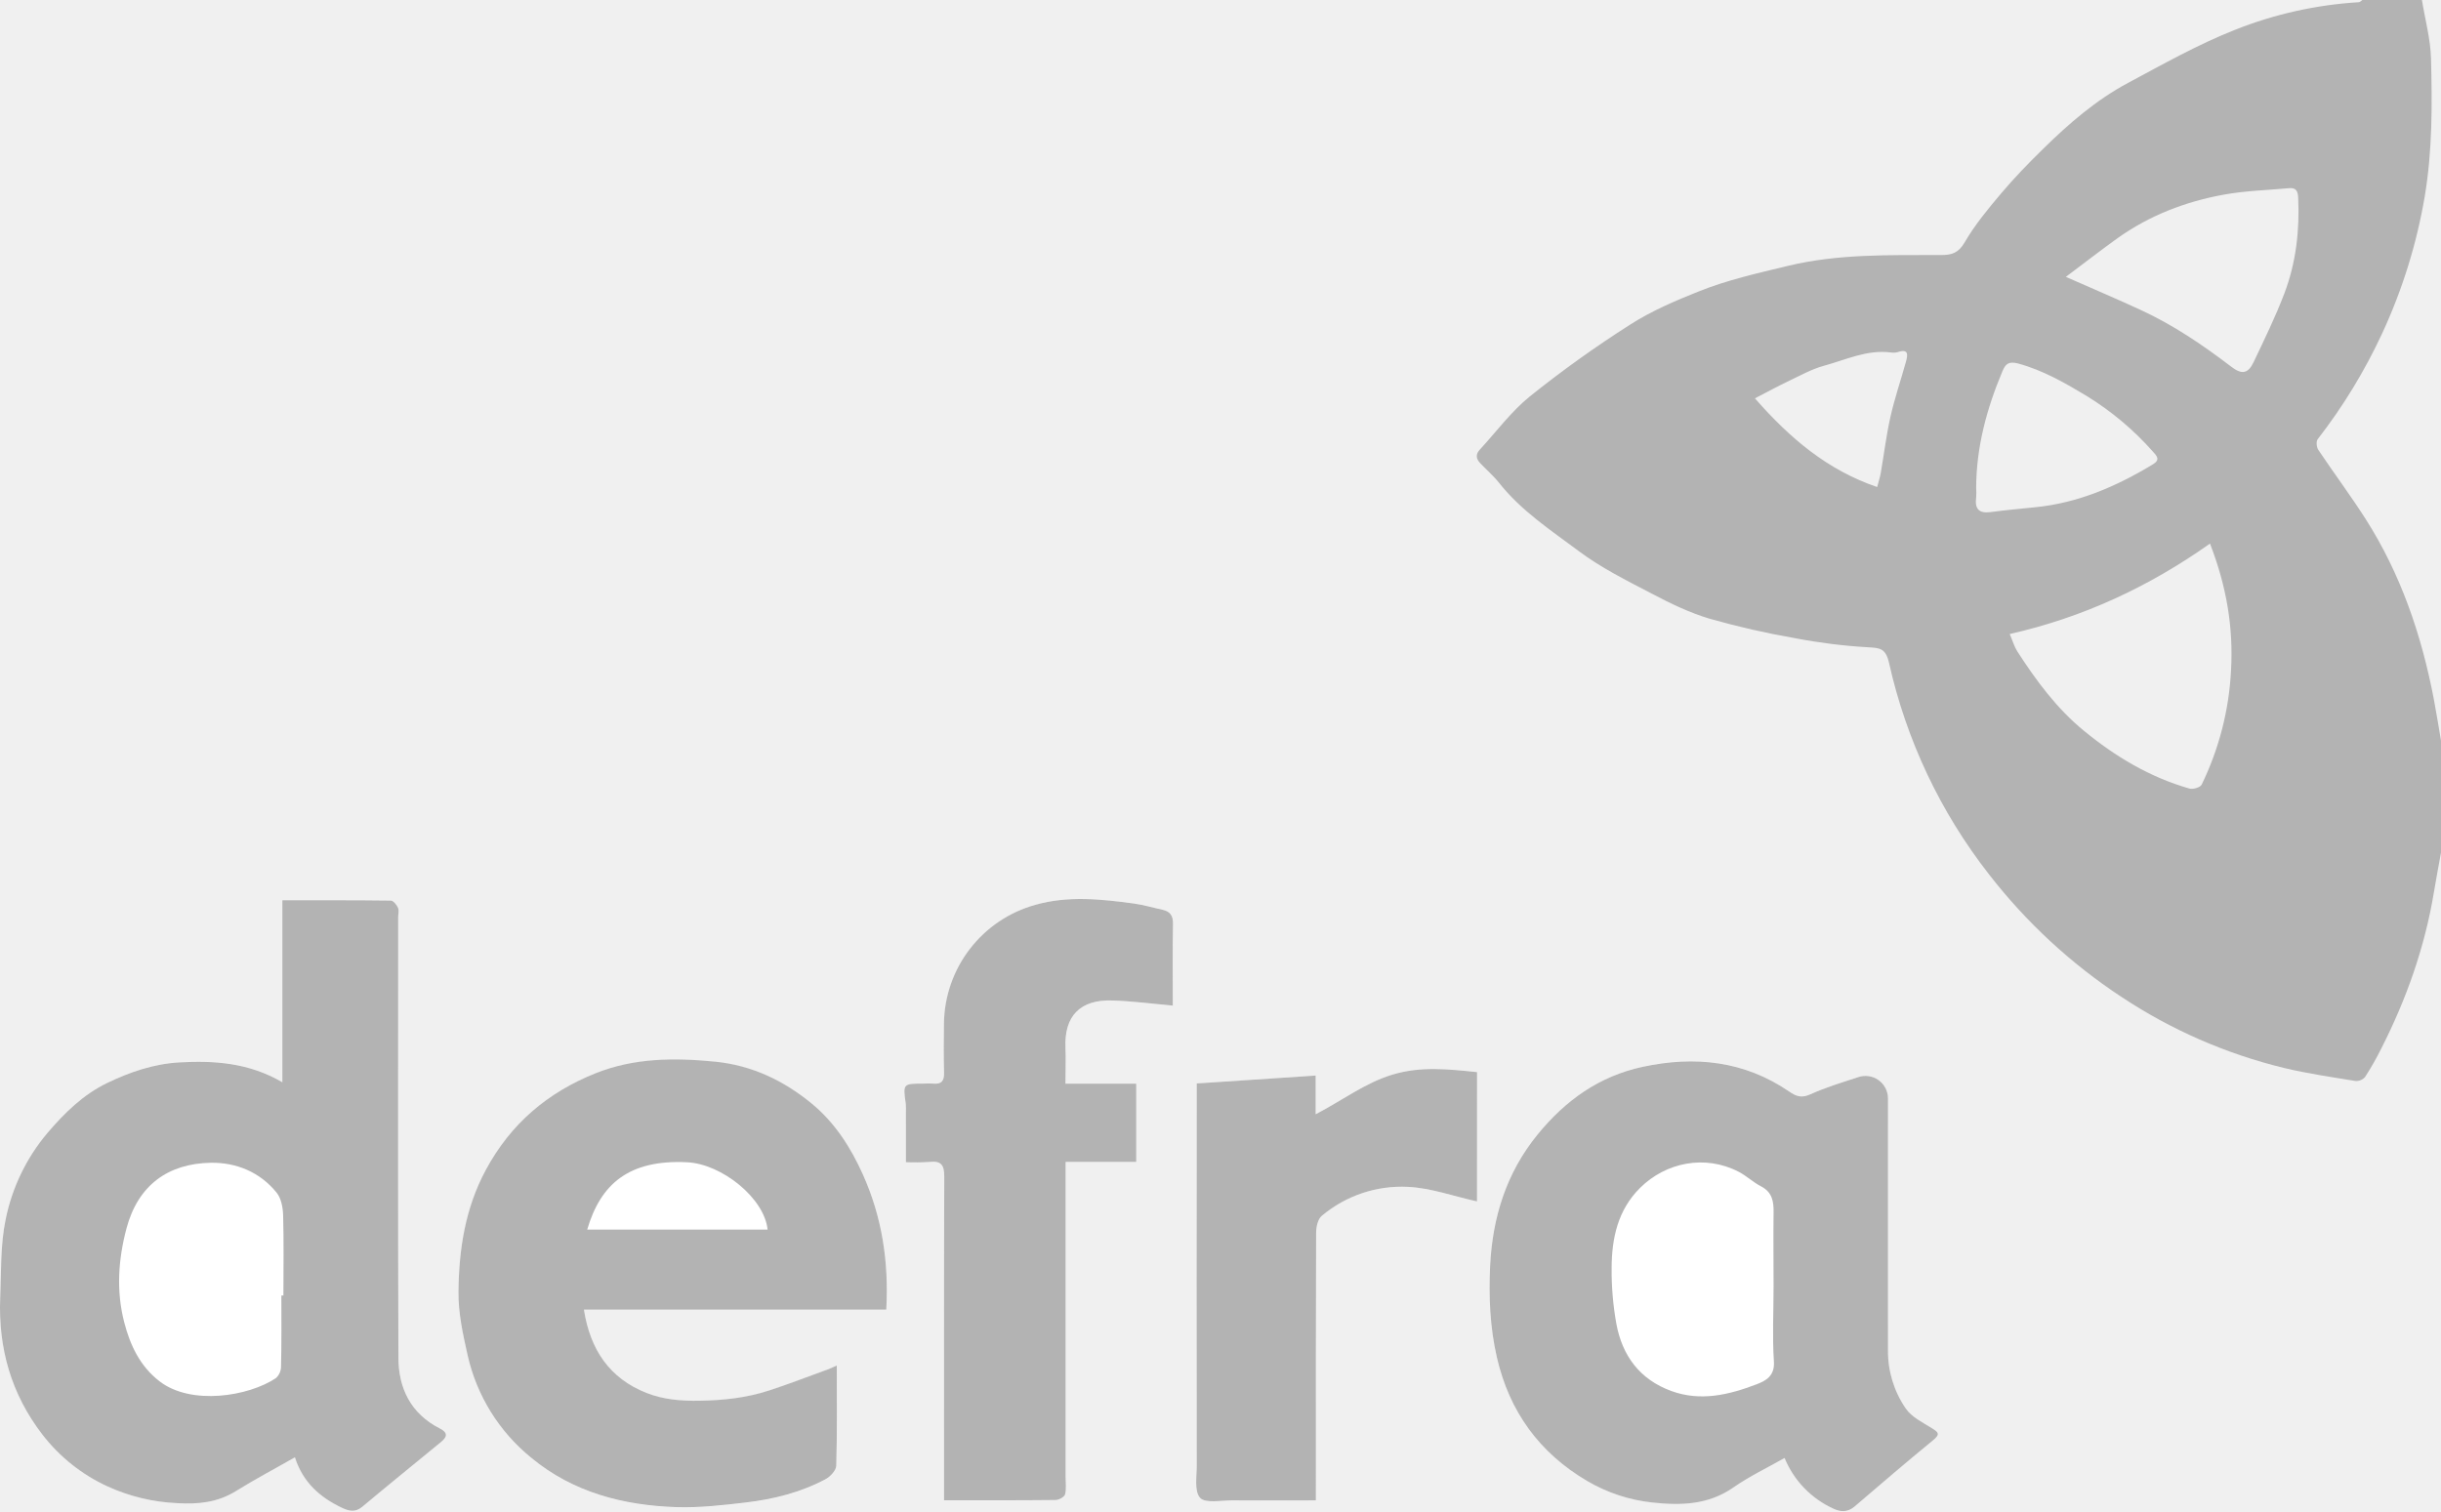
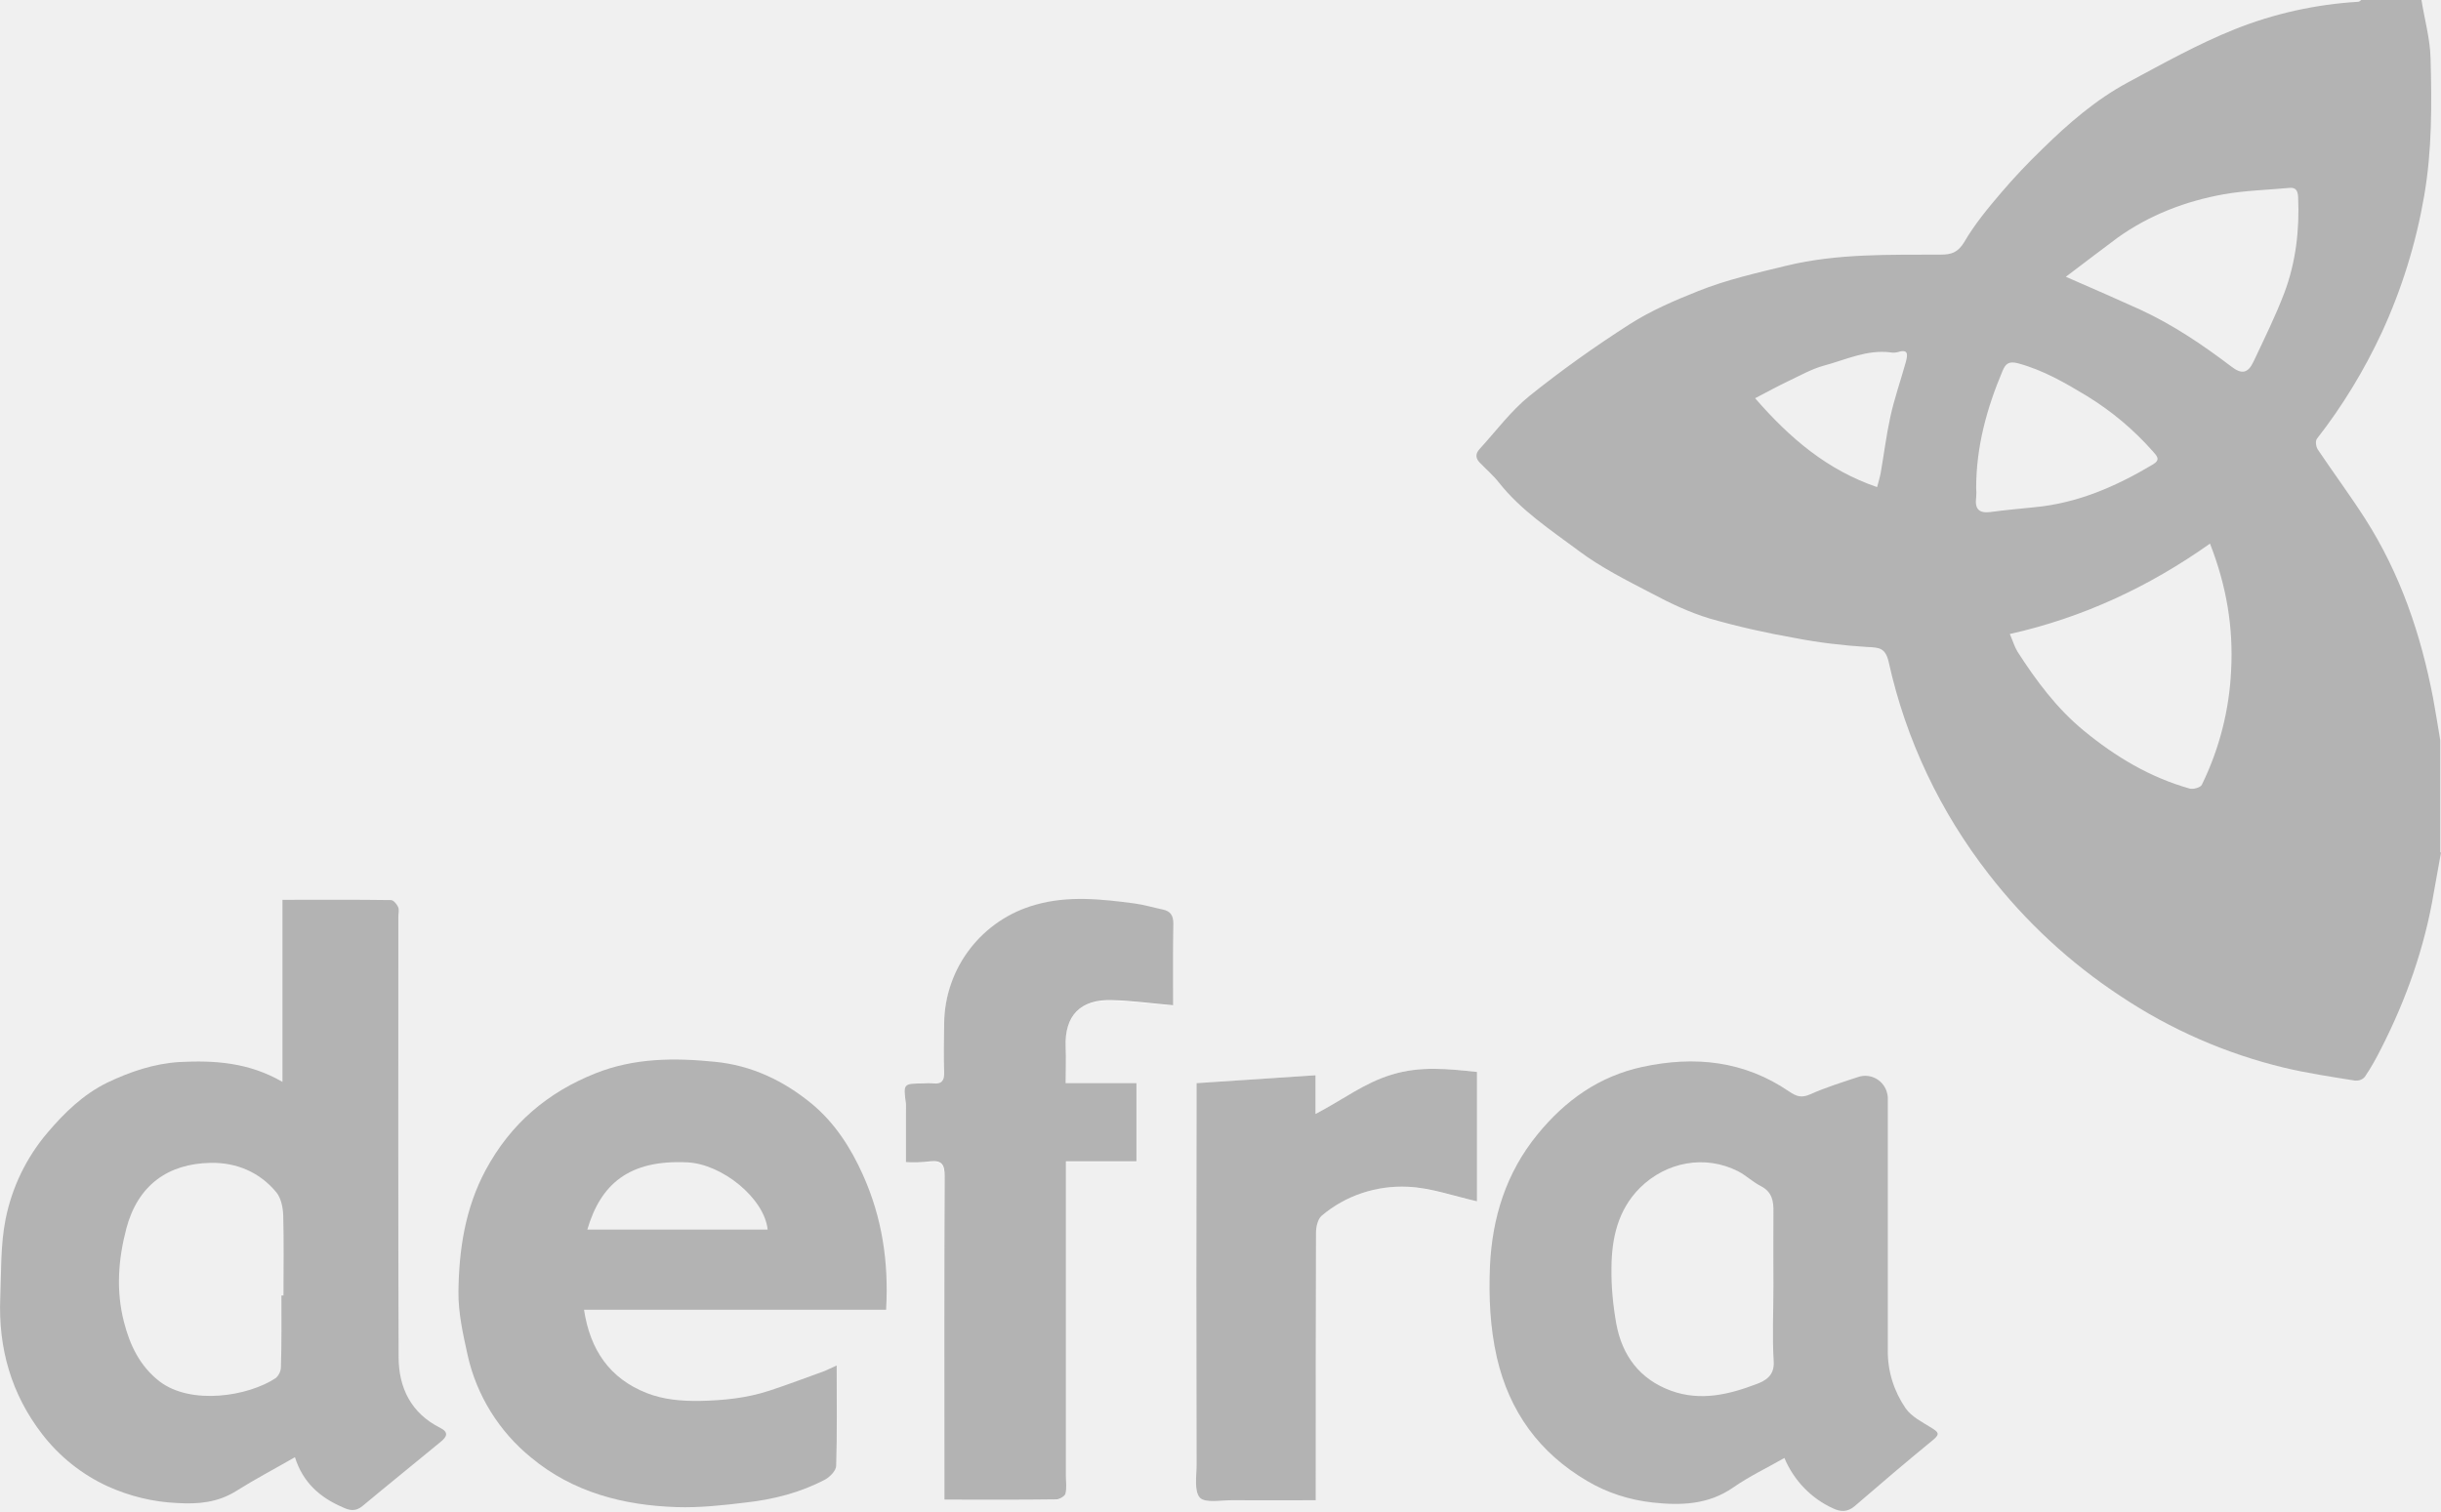
- <svg xmlns="http://www.w3.org/2000/svg" viewBox="0 0 958.37 593.46">
-   <defs>
-     <style>.cls-1{fill:#fff;}.cls-2{fill:#b3b3b3;}</style>
-   </defs>
-   <g id="Layer_2" data-name="Layer 2">
-     <g id="Layer_1-2" data-name="Layer 1">
-       <path class="cls-1" d="M115.78,572.33c3.13,9.83,9.84,15.75,18.51,19.8,2.71,1.26,5.19,1.9,7.94-.41,10.19-8.54,20.54-16.9,30.81-25.35,2.4-2,3.16-3.63-.43-5.46-11.3-5.77-16.15-15.76-16.19-27.84-.2-57.65-.09-115.3-.09-173,0-1.24.37-2.66-.11-3.69s-1.82-2.73-2.8-2.74c-13.89-.18-27.78-.12-42.56-.12V425c-13.28-7.71-26.72-8.53-40.36-7.79-10,.56-19.45,3.73-28.41,8.07-9.46,4.57-16.8,11.8-23.52,19.7A75.92,75.92,0,0,0,2.22,478.87C.14,488.87.49,499.41.08,509.72c-.79,19.76,4.32,37.75,16.48,53.58a68.26,68.26,0,0,0,25.55,20.41,73.5,73.5,0,0,0,27.43,6.62c8.27.5,15.89-.25,23.1-4.74C100,581,107.74,576.91,115.78,572.33Z" />
-       <path class="cls-1" d="M328.53,536.28c-2.11.92-3.43,1.58-4.82,2.08-7.27,2.65-14.49,5.45-21.85,7.83-8.81,2.85-17.88,3.81-27.17,4-7.24.12-14.28-.44-20.88-3.07-14.44-5.75-22.1-16.94-24.55-32.71H348c1-18.79-1.66-36.33-9.15-53-4.8-10.71-11.11-20.53-20.21-28-11-9-23.49-15-38-16.4-15.94-1.56-31.64-1.43-46.7,4.54-18.85,7.47-33.38,19.75-43.18,38-8.13,15.11-10.55,31.25-10.73,47.8-.1,8.3,1.74,16.73,3.58,24.91a72.2,72.2,0,0,0,25,40.34c16.4,13.6,36.14,18.7,57,19.38,9,.29,18.17-.76,27.2-1.82,10.9-1.28,21.56-3.93,31.33-9.14,1.87-1,4.17-3.44,4.22-5.27C328.7,562.92,328.53,550.15,328.53,536.28Z" />
-       <path class="cls-1" d="M700.64,572.6a37.48,37.48,0,0,0,19.08,19.87c2.87,1.38,5.68,1.49,8.37-.8,10.24-8.77,20.47-17.55,30.9-26.09,2.93-2.41,1.94-3.16-.6-4.74-3.62-2.24-7.89-4.34-10.17-7.66a39.66,39.66,0,0,1-7-22.84q.1-49.55,0-99.08A8.84,8.84,0,0,0,729.56,423c-6.33,2.09-12.76,4-18.81,6.75-3.41,1.54-5.45.85-8.25-1.07-17.65-12.1-37.14-14.12-57.59-9.72-17.06,3.67-30.33,13.17-41.26,26.6-12.3,15.1-17.68,32.59-18.61,51.6-.58,12-.07,24,2.65,35.88q7.34,32,35.41,48.55a64,64,0,0,0,25.81,8.49c11.09,1.19,21.82.92,31.62-5.91C686.82,579.8,693.84,576.47,700.64,572.6Z" />
-       <path class="cls-1" d="M355.67,456.43a84,84,0,0,0,9.36-.07c4.65-.51,5.72,1.41,5.7,5.81-.15,40.53-.09,81.06-.09,121.59v5.48c15.12,0,29.47.06,43.82-.1,1.3,0,3.43-1.18,3.7-2.2.58-2.21.21-4.68.21-7V456.31h27.78V425.58H418.37c0-4.94.16-9.6,0-14.23-.51-12.36,5.81-18.89,18.4-18.44,7.78.27,15.53,1.31,23.75,2,0-10.38-.13-21.25.07-32.12.06-3.26-1.16-4.88-4.17-5.53-3.73-.8-7.4-1.91-11.17-2.43-12.87-1.74-25.86-3.11-38.59.48a49,49,0,0,0-36,46.74c-.06,6.39-.14,12.79.05,19.17.09,3.23-1,4.68-4.3,4.33a33.29,33.29,0,0,0-3.74,0c-8.18,0-8.16,0-7,7.95a23.75,23.75,0,0,1,.05,3.27Z" />
-       <path class="cls-1" d="M579.9,471.84V421.06c-11.28-1.19-22.14-2.42-33.27,1-10.74,3.27-19.49,10-30.09,15.55v-15.2l-46.69,3.1v6.37q0,71.75,0,143.5c0,4.43-1,10.29,1.31,12.87,2,2.25,8.16,1,12.47,1,10.87.08,21.73,0,33,0V583.7c0-33.19,0-66.38.09-99.56,0-2.26.67-5.36,2.2-6.63a48.74,48.74,0,0,1,33.9-11.39C561.76,466.56,570.55,469.76,579.9,471.84Z" />
-       <path class="cls-2" d="M958.37,334.84c-.94,5.19-1.93,10.37-2.79,15.57-3.57,21.6-10.8,42-20.69,61.44A112.48,112.48,0,0,1,928.53,423a4.53,4.53,0,0,1-3.75,1.53c-9.36-1.53-18.79-2.89-28-5.1a201.84,201.84,0,0,1-64-28A216.17,216.17,0,0,1,781,343.5a208.66,208.66,0,0,1-39.34-83.19c-1.34-5.83-3.67-5.86-8.47-6.12a219.45,219.45,0,0,1-28.2-3.51A327.93,327.93,0,0,1,671.27,243c-7.89-2.36-15.47-6-22.8-9.89-9.79-5.11-19.84-10.09-28.62-16.67-11-8.22-22.61-15.83-31.29-26.81-2.22-2.8-5-5.18-7.45-7.78-1.57-1.65-1.82-3.41-.19-5.18,6.52-7.06,12.32-15,19.73-21a445.2,445.2,0,0,1,39.41-28.21c8.32-5.34,17.63-9.32,26.86-13,11.22-4.51,23-7.13,34.84-10,20-4.85,40.19-4.24,60.42-4.3,4.09,0,6.73-.79,9.15-4.94,4-6.9,9.21-13.19,14.39-19.32S796.35,64.15,802,58.62c10.16-10,20.91-19.33,33.51-26.07,13.8-7.38,27.54-15.15,42-20.85A157.27,157.27,0,0,1,926.06.87c.49,0,1-.57,1.42-.87h23.4c1.25,7.67,3.36,15.31,3.57,23,.47,18.06.56,36.12-2.46,54.12a212.34,212.34,0,0,1-16.69,53.75,216.41,216.41,0,0,1-25.36,41.64c-.66.85-.43,3.14.27,4.18,6.12,9.14,12.73,18,18.64,27.25,13.75,21.61,21.86,45.43,26.67,70.46,1.05,5.47,1.9,11,2.85,16.48Zm-90.7-121.36c-24,17-50,29.06-78.63,35.52,1.16,2.68,1.79,4.95,3,6.85,7.4,11.45,15.41,22.34,26.1,31.12,12.43,10.2,25.94,18.29,41.46,22.72,1.39.4,4.26-.44,4.79-1.52a115.81,115.81,0,0,0,11.55-45C876.89,246.4,874.15,230.14,867.67,213.48ZM811.08,108.73c11,4.83,20.16,8.75,29.23,12.92C853.16,127.56,864.8,135.44,876,144c4.14,3.19,6.62,2.84,8.84-1.86,4.23-8.92,8.59-17.82,12.07-27,4.55-12,6-24.71,5.38-37.6-.12-2.52-.87-3.89-3.53-3.64-8.56.79-17.23,1-25.66,2.54-15,2.72-29.07,8.12-41.58,17C824.86,98.21,818.43,103.23,811.08,108.73ZM775.87,191.6a27.3,27.3,0,0,1,0,3.73c-.6,4.37.93,6.41,5.61,5.79,5.77-.76,11.57-1.33,17.37-1.89,16.91-1.63,32-8.16,46.37-16.84,3-1.8,1.7-3.23,0-5.08a115.11,115.11,0,0,0-25.77-21.68c-8.59-5.18-17.23-10.18-27.1-12.87-3.84-1-5,.25-6.21,3.14C780,160.52,775.92,175.61,775.87,191.6ZM737,191.27c.6-2.29,1.13-3.87,1.41-5.49,1.28-7.37,2.17-14.82,3.81-22.1s4.08-14.39,6.08-21.6c.74-2.68,1.13-5.25-3.23-3.79a6.49,6.49,0,0,1-2.78.12c-9.31-1.17-17.62,2.9-26.2,5.24-4.81,1.31-9.3,3.85-13.85,6-4.37,2.08-8.64,4.42-13.23,6.79C702.84,172.25,717.59,184.66,737,191.27Z" />
-       <path class="cls-2" d="M115.78,572.33c-8,4.58-15.75,8.66-23.14,13.26-7.21,4.49-14.83,5.24-23.1,4.74a73.5,73.5,0,0,1-27.43-6.62A68.26,68.26,0,0,1,16.56,563.3C4.4,547.47-.71,529.48.08,509.72c.41-10.31.06-20.85,2.14-30.85A75.92,75.92,0,0,1,18.57,445c6.72-7.9,14.06-15.13,23.52-19.7,9-4.34,18.37-7.51,28.41-8.07,13.64-.74,27.08.08,40.36,7.79V353.56c14.78,0,28.67-.06,42.56.12,1,0,2.27,1.6,2.8,2.74s.11,2.45.11,3.69c0,57.66-.11,115.31.09,173,0,12.08,4.89,22.07,16.19,27.84,3.59,1.83,2.83,3.49.43,5.46-10.27,8.45-20.62,16.81-30.81,25.35-2.75,2.31-5.23,1.67-7.94.41C125.62,588.08,118.91,582.16,115.78,572.33Zm-5.31-63.54h.8c0-10.52.19-21-.11-31.55-.09-3-.76-6.64-2.56-8.86-6.55-8.1-15.9-11.9-25.88-11.73-16.75.3-28.57,8.84-33.07,25.82-3.23,12.2-4.06,24.53-.88,36.84,2.33,9,6.17,17.23,13.9,23.19,12.39,9.54,34.93,5.91,45.66-1.28a6.12,6.12,0,0,0,2-4.41C110.57,527.48,110.47,518.13,110.47,508.79Z" />
-       <path class="cls-2" d="M328.53,536.28c0,13.87.17,26.64-.2,39.39-.05,1.83-2.35,4.27-4.22,5.27-9.77,5.21-20.43,7.86-31.33,9.14-9,1.06-18.16,2.11-27.2,1.82-20.85-.68-40.59-5.78-57-19.38a72.2,72.2,0,0,1-25-40.34c-1.84-8.18-3.68-16.61-3.58-24.91.18-16.55,2.6-32.69,10.73-47.8,9.8-18.21,24.33-30.49,43.18-38,15.06-6,30.76-6.1,46.7-4.54,14.55,1.42,27,7.39,38,16.4,9.1,7.45,15.41,17.27,20.21,28,7.49,16.7,10.18,34.24,9.15,53H229.26c2.45,15.77,10.11,27,24.55,32.71,6.6,2.63,13.64,3.19,20.88,3.07,9.29-.16,18.36-1.12,27.17-4,7.36-2.38,14.58-5.18,21.85-7.83C325.1,537.86,326.42,537.2,328.53,536.28Zm-27.16-53.4c-1.26-12.26-17.87-25.75-31.6-26.43-23-1.13-34,8.66-39.22,26.43Z" />
-       <path class="cls-2" d="M700.64,572.6c-6.8,3.87-13.82,7.2-20.11,11.59-9.8,6.83-20.53,7.1-31.62,5.91a64,64,0,0,1-25.81-8.49q-28.05-16.54-35.41-48.55c-2.72-11.89-3.23-23.87-2.65-35.88.93-19,6.31-36.5,18.61-51.6,10.93-13.43,24.2-22.93,41.26-26.6,20.45-4.4,39.94-2.38,57.59,9.72,2.8,1.92,4.84,2.61,8.25,1.07,6-2.73,12.48-4.66,18.81-6.75a8.84,8.84,0,0,1,11.69,8.24q0,49.53,0,99.08a39.66,39.66,0,0,0,7,22.84c2.28,3.32,6.55,5.42,10.17,7.66,2.54,1.58,3.53,2.33.6,4.74-10.43,8.54-20.66,17.32-30.9,26.09-2.69,2.29-5.5,2.18-8.37.8A37.48,37.48,0,0,1,700.64,572.6Zm-4.31-67.35c0-9.65-.13-19.3,0-28.95.09-4.46-.51-8.13-5-10.43-3.07-1.58-5.65-4.11-8.72-5.69-13.19-6.81-28.54-3.73-38.71,6.35-8.72,8.66-11.11,19.76-11.15,31.4a118.44,118.44,0,0,0,1.86,22c2.32,12.5,9.17,21.82,21.55,26.35,11.56,4.23,22.7,1.49,33.52-2.63,3.54-1.34,7.2-3.27,6.78-9C695.81,524.9,696.33,515.05,696.33,505.25Z" />
-       <path class="cls-2" d="M355.67,456.43V436.78a23.75,23.75,0,0,0-.05-3.27c-1.12-7.95-1.14-7.94,7-7.95a33.29,33.29,0,0,1,3.74,0c3.3.35,4.39-1.1,4.3-4.33-.19-6.38-.11-12.78-.05-19.17a49,49,0,0,1,36-46.74c12.73-3.59,25.72-2.22,38.59-.48,3.77.52,7.44,1.63,11.17,2.43,3,.65,4.23,2.27,4.17,5.53-.2,10.87-.07,21.74-.07,32.12-8.22-.73-16-1.77-23.75-2-12.59-.45-18.91,6.08-18.4,18.44.19,4.63,0,9.29,0,14.23h27.78v30.73H418.37V579.9c0,2.36.37,4.83-.21,7-.27,1-2.4,2.19-3.7,2.2-14.35.16-28.7.1-43.82.1v-5.48c0-40.53-.06-81.06.09-121.59,0-4.4-1.05-6.32-5.7-5.81A84,84,0,0,1,355.67,456.43Z" />
-       <path class="cls-2" d="M579.9,471.84c-9.35-2.08-18.14-5.28-27.07-5.72a48.74,48.74,0,0,0-33.9,11.39c-1.53,1.27-2.19,4.37-2.2,6.63-.13,33.18-.09,66.37-.09,99.56v5.54c-11.25,0-22.11.06-33,0-4.31,0-10.43,1.25-12.47-1-2.34-2.58-1.3-8.44-1.31-12.87q-.09-71.75,0-143.5v-6.37l46.69-3.1v15.2c10.6-5.53,19.35-12.28,30.09-15.55,11.13-3.39,22-2.16,33.27-1Z" />
+ <svg xmlns="http://www.w3.org/2000/svg" version="1.1" id="Layer_1" x="0px" y="0px" viewBox="0 0 958.4 593.5" style="enable-background:new 0 0 958.4 593.5;" xml:space="preserve">
+   <style type="text/css">
+ 	.st0{fill:#FFFFFF;}
+ 	.st1{fill:#B3B3B3;}
+ </style>
+   <g id="Layer_2_1_">
+     <g id="Layer_1-2">
+       <path class="st0" d="M355.7,456.4c3.1,0.2,6.2,0.1,9.4-0.1c4.6-0.5,5.7,1.4,5.7,5.8c-0.1,40.5-0.1,81.1-0.1,121.6v5.5    c15.1,0,29.5,0.1,43.8-0.1c1.3,0,3.4-1.2,3.7-2.2c0.6-2.2,0.2-4.7,0.2-7V456.3h27.8v-30.7h-27.8c0-4.9,0.2-9.6,0-14.2    c-0.5-12.4,5.8-18.9,18.4-18.4c7.8,0.3,15.5,1.3,23.8,2c0-10.4-0.1-21.2,0.1-32.1c0.1-3.3-1.2-4.9-4.2-5.5    c-3.7-0.8-7.4-1.9-11.2-2.4c-12.9-1.7-25.9-3.1-38.6,0.5c-21.1,5.8-35.8,24.9-36,46.7c-0.1,6.4-0.1,12.8,0,19.2    c0.1,3.2-1,4.7-4.3,4.3c-1.2-0.1-2.5-0.1-3.7,0c-8.2,0-8.2,0-7,8c0.1,1.1,0.1,2.2,0,3.3L355.7,456.4z" />
+       <path class="st0" d="M579.9,471.8v-50.8c-11.3-1.2-22.1-2.4-33.3,1c-10.7,3.3-19.5,10-30.1,15.5v-15.2l-46.7,3.1v6.4    c0,47.8,0,95.7,0,143.5c0,4.4-1,10.3,1.3,12.9c2,2.2,8.2,1,12.5,1c10.9,0.1,21.7,0,33,0v-5.5c0-33.2,0-66.4,0.1-99.6    c0-2.3,0.7-5.4,2.2-6.6c9.4-8,21.6-12,33.9-11.4C561.8,466.6,570.5,469.8,579.9,471.8z" />
+       <path class="st1" d="M958.4,334.8c-0.9,5.2-1.9,10.4-2.8,15.6c-3.6,21.6-10.8,42-20.7,61.4c-1.9,3.8-4,7.6-6.4,11.1    c-0.9,1.1-2.3,1.6-3.8,1.5c-9.4-1.5-18.8-2.9-28-5.1c-22.8-5.5-44.5-15-64-28c-19.8-13-37.3-29.2-51.8-47.9    c-19.1-24.5-32.6-52.9-39.3-83.2c-1.3-5.8-3.7-5.9-8.5-6.1c-9.5-0.6-18.9-1.7-28.2-3.5c-11.4-2-22.6-4.5-33.7-7.7    c-7.9-2.4-15.5-6-22.8-9.9c-9.8-5.1-19.8-10.1-28.6-16.7c-11-8.2-22.6-15.8-31.3-26.8c-2.2-2.8-5-5.2-7.5-7.8    c-1.6-1.6-1.8-3.4-0.2-5.2c6.5-7.1,12.3-15,19.7-21c12.6-10.1,25.8-19.5,39.4-28.2c8.3-5.3,17.6-9.3,26.9-13    c11.2-4.5,23-7.1,34.8-10c20-4.8,40.2-4.2,60.4-4.3c4.1,0,6.7-0.8,9.2-4.9c4-6.9,9.2-13.2,14.4-19.3s10.6-11.8,16.3-17.3    c10.2-10,20.9-19.3,33.5-26.1c13.8-7.4,27.5-15.1,42-20.9c15.5-6.2,31.9-9.8,48.5-10.8c0.5,0,1-0.6,1.4-0.9h23.4    c1.2,7.7,3.4,15.3,3.6,23c0.5,18.1,0.6,36.1-2.5,54.1c-3.2,18.6-8.8,36.7-16.7,53.8c-6.9,14.8-15.4,28.8-25.4,41.6    c-0.7,0.9-0.4,3.1,0.3,4.2c6.1,9.1,12.7,18,18.6,27.2c13.8,21.6,21.9,45.4,26.7,70.5c1,5.5,1.9,11,2.8,16.5V334.8z M867.7,213.5    c-24,17-50,29.1-78.6,35.5c1.2,2.7,1.8,4.9,3,6.9c7.4,11.5,15.4,22.3,26.1,31.1c12.4,10.2,25.9,18.3,41.5,22.7    c1.4,0.4,4.3-0.4,4.8-1.5c6.9-14.1,10.8-29.4,11.5-45C876.9,246.4,874.2,230.1,867.7,213.5z M811.1,108.7    c11,4.8,20.2,8.8,29.2,12.9c12.8,5.9,24.5,13.8,35.7,22.3c4.1,3.2,6.6,2.8,8.8-1.9c4.2-8.9,8.6-17.8,12.1-27    c4.5-12,6-24.7,5.4-37.6c-0.1-2.5-0.9-3.9-3.5-3.6c-8.6,0.8-17.2,1-25.7,2.5c-15,2.7-29.1,8.1-41.6,17    C824.9,98.2,818.4,103.2,811.1,108.7z M775.9,191.6c0.1,1.2,0.1,2.5,0,3.7c-0.6,4.4,0.9,6.4,5.6,5.8c5.8-0.8,11.6-1.3,17.4-1.9    c16.9-1.6,32-8.2,46.4-16.8c3-1.8,1.7-3.2,0-5.1c-7.5-8.5-16.2-15.8-25.8-21.7c-8.6-5.2-17.2-10.2-27.1-12.9c-3.8-1-5,0.2-6.2,3.1    C780,160.5,775.9,175.6,775.9,191.6z M737,191.3c0.6-2.3,1.1-3.9,1.4-5.5c1.3-7.4,2.2-14.8,3.8-22.1s4.1-14.4,6.1-21.6    c0.7-2.7,1.1-5.2-3.2-3.8c-0.9,0.2-1.9,0.3-2.8,0.1c-9.3-1.2-17.6,2.9-26.2,5.2c-4.8,1.3-9.3,3.9-13.8,6    c-4.4,2.1-8.6,4.4-13.2,6.8C702.8,172.2,717.6,184.7,737,191.3z" />
+       <path class="st1" d="M115.8,572.3c-8,4.6-15.8,8.7-23.1,13.3c-7.2,4.5-14.8,5.2-23.1,4.7c-9.5-0.4-18.8-2.7-27.4-6.6    c-10-4.6-18.8-11.6-25.6-20.4C4.4,547.5-0.7,529.5,0.1,509.7c0.4-10.3,0.1-20.9,2.1-30.9c2.5-12.5,8.1-24.1,16.4-33.9    c6.7-7.9,14.1-15.1,23.5-19.7c9-4.3,18.4-7.5,28.4-8.1c13.6-0.7,27.1,0.1,40.4,7.8v-71.5c14.8,0,28.7-0.1,42.6,0.1    c1,0,2.3,1.6,2.8,2.7s0.1,2.5,0.1,3.7c0,57.7-0.1,115.3,0.1,173c0,12.1,4.9,22.1,16.2,27.8c3.6,1.8,2.8,3.5,0.4,5.5    c-10.3,8.5-20.6,16.8-30.8,25.3c-2.8,2.3-5.2,1.7-7.9,0.4C125.6,588.1,118.9,582.2,115.8,572.3z M110.5,508.8h0.8    c0-10.5,0.2-21-0.1-31.5c-0.1-3-0.8-6.6-2.6-8.9c-6.6-8.1-15.9-11.9-25.9-11.7c-16.8,0.3-28.6,8.8-33.1,25.8    c-3.2,12.2-4.1,24.5-0.9,36.8c2.3,9,6.2,17.2,13.9,23.2c12.4,9.5,34.9,5.9,45.7-1.3c1.2-1.1,2-2.7,2-4.4    C110.6,527.5,110.5,518.1,110.5,508.8z" />
+       <path class="st1" d="M328.5,536.3c0,13.9,0.2,26.6-0.2,39.4c0,1.8-2.4,4.3-4.2,5.3c-9.8,5.2-20.4,7.9-31.3,9.1    c-9,1.1-18.2,2.1-27.2,1.8c-20.9-0.7-40.6-5.8-57-19.4c-12.6-10.2-21.5-24.5-25-40.3c-1.8-8.2-3.7-16.6-3.6-24.9    c0.2-16.5,2.6-32.7,10.7-47.8c9.8-18.2,24.3-30.5,43.2-38c15.1-6,30.8-6.1,46.7-4.5c14.5,1.4,27,7.4,38,16.4    c9.1,7.5,15.4,17.3,20.2,28c7.5,16.7,10.2,34.2,9.1,53H229.3c2.4,15.8,10.1,27,24.6,32.7c6.6,2.6,13.6,3.2,20.9,3.1    c9.3-0.2,18.4-1.1,27.2-4c7.4-2.4,14.6-5.2,21.9-7.8C325.1,537.9,326.4,537.2,328.5,536.3z M301.4,482.9    c-1.3-12.3-17.9-25.8-31.6-26.4c-23-1.1-34,8.7-39.2,26.4H301.4z" />
+       <path class="st1" d="M700.6,572.6c-6.8,3.9-13.8,7.2-20.1,11.6c-9.8,6.8-20.5,7.1-31.6,5.9c-9.1-1-17.9-3.8-25.8-8.5    c-18.7-11-30.5-27.2-35.4-48.5c-2.7-11.9-3.2-23.9-2.7-35.9c0.9-19,6.3-36.5,18.6-51.6c10.9-13.4,24.2-22.9,41.3-26.6    c20.5-4.4,39.9-2.4,57.6,9.7c2.8,1.9,4.8,2.6,8.2,1.1c6-2.7,12.5-4.7,18.8-6.8c4.6-1.6,9.6,0.9,11.2,5.5c0.3,0.9,0.5,1.8,0.5,2.7    c0,33,0,66,0,99.1c-0.1,8.2,2.4,16.1,7,22.8c2.3,3.3,6.5,5.4,10.2,7.7c2.5,1.6,3.5,2.3,0.6,4.7c-10.4,8.5-20.7,17.3-30.9,26.1    c-2.7,2.3-5.5,2.2-8.4,0.8C711.1,588.5,704.3,581.4,700.6,572.6z M696.3,505.2c0-9.6-0.1-19.3,0-29c0.1-4.5-0.5-8.1-5-10.4    c-3.1-1.6-5.7-4.1-8.7-5.7c-13.2-6.8-28.5-3.7-38.7,6.4c-8.7,8.7-11.1,19.8-11.2,31.4c-0.1,7.4,0.6,14.7,1.9,22    c2.3,12.5,9.2,21.8,21.5,26.3c11.6,4.2,22.7,1.5,33.5-2.6c3.5-1.3,7.2-3.3,6.8-9C695.8,524.9,696.3,515,696.3,505.2L696.3,505.2z" />
+       <path class="st1" d="M355.7,456.4v-19.6c0.1-1.1,0-2.2,0-3.3c-1.1-8-1.1-7.9,7-8c1.2-0.1,2.5-0.1,3.7,0c3.3,0.4,4.4-1.1,4.3-4.3    c-0.2-6.4-0.1-12.8,0-19.2c0.2-21.9,14.9-40.9,36-46.7c12.7-3.6,25.7-2.2,38.6-0.5c3.8,0.5,7.4,1.6,11.2,2.4    c3,0.6,4.2,2.3,4.2,5.5c-0.2,10.9-0.1,21.7-0.1,32.1c-8.2-0.7-16-1.8-23.8-2c-12.6-0.5-18.9,6.1-18.4,18.4c0.2,4.6,0,9.3,0,14.2    h27.8v30.7h-27.7v123.6c0,2.4,0.4,4.8-0.2,7c-0.3,1-2.4,2.2-3.7,2.2c-14.4,0.2-28.7,0.1-43.8,0.1v-5.5c0-40.5-0.1-81.1,0.1-121.6    c0-4.4-1-6.3-5.7-5.8C361.9,456.5,358.8,456.6,355.7,456.4z" />
+       <path class="st1" d="M579.9,471.8c-9.3-2.1-18.1-5.3-27.1-5.7c-12.3-0.6-24.5,3.4-33.9,11.4c-1.5,1.3-2.2,4.4-2.2,6.6    c-0.1,33.2-0.1,66.4-0.1,99.6v5.5c-11.2,0-22.1,0.1-33,0c-4.3,0-10.4,1.2-12.5-1c-2.3-2.6-1.3-8.4-1.3-12.9    c-0.1-47.8-0.1-95.7,0-143.5v-6.4l46.7-3.1v15.2c10.6-5.5,19.3-12.3,30.1-15.5c11.1-3.4,22-2.2,33.3-1L579.9,471.8z" />
    </g>
  </g>
</svg>
